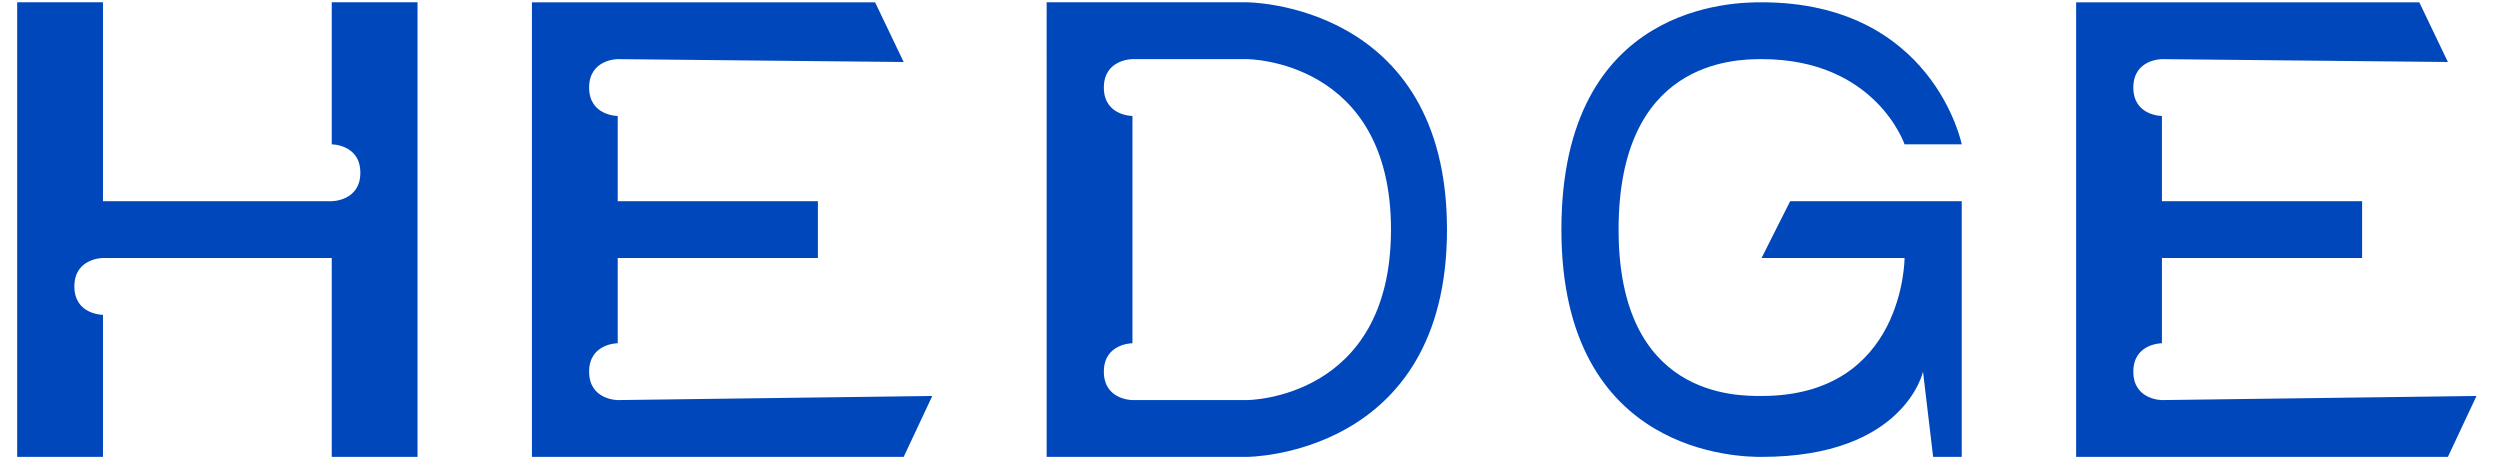
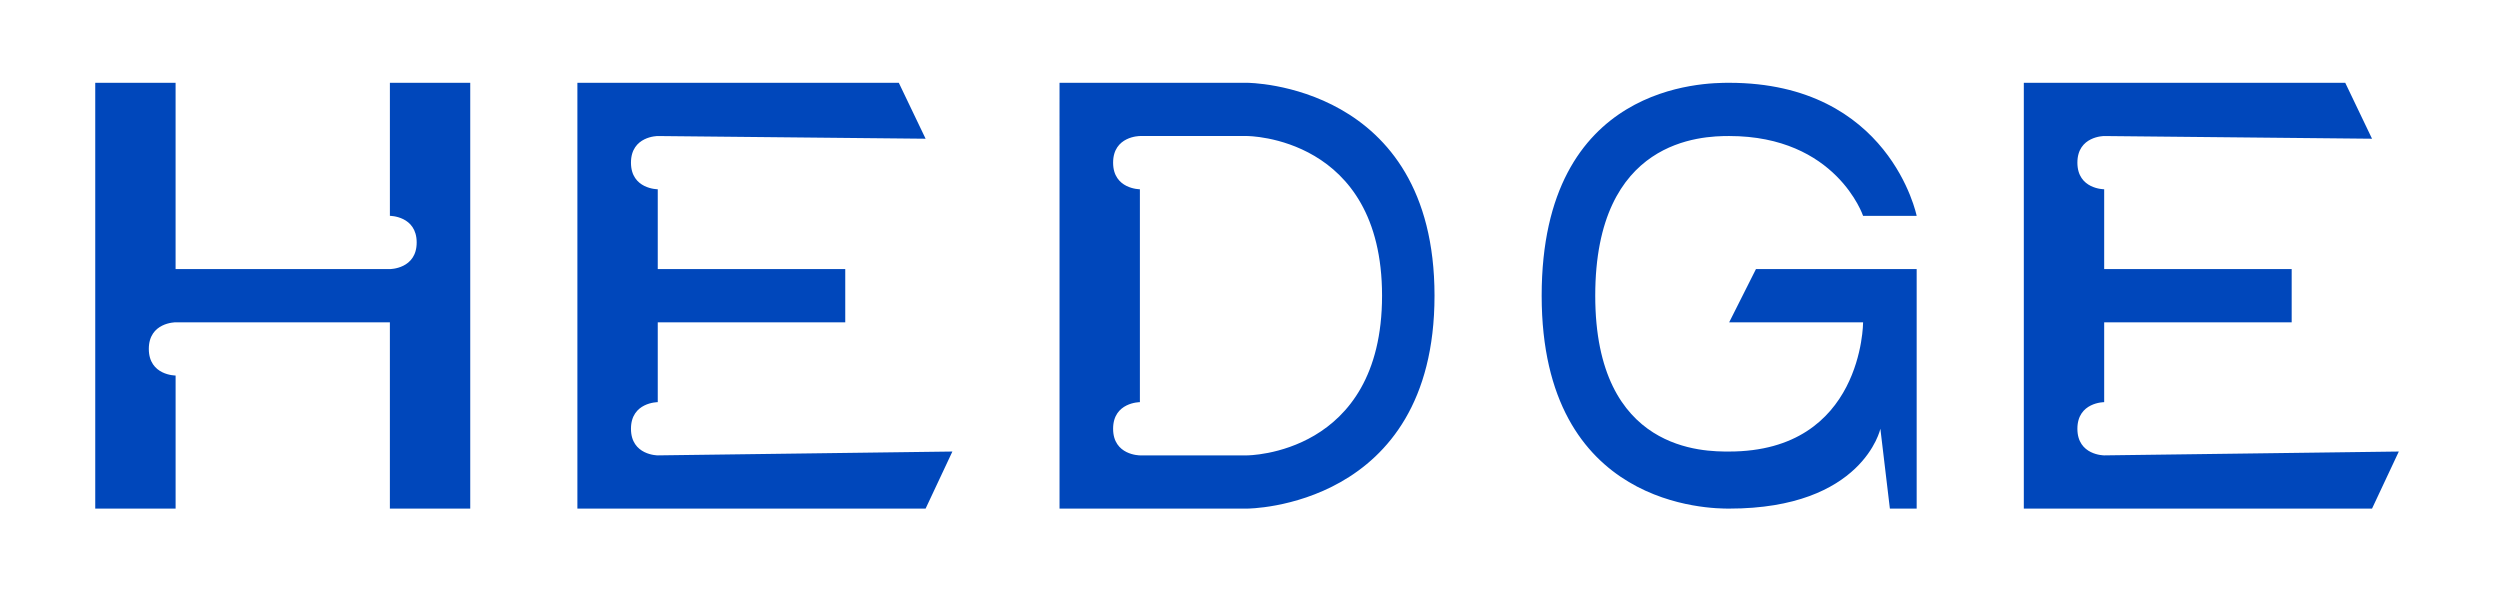
- <svg xmlns="http://www.w3.org/2000/svg" width="147" height="27" viewBox="0 0 172 32" fill="none">
-   <path d="M0.086 0.16H6.065V14.021H22.007C22.007 14.021 24.001 14.019 24.001 12.04C24.001 10.06 22.008 10.06 22.008 10.06V0.16H27.986V31.84H22.007V17.98H6.065C6.065 17.98 4.072 17.979 4.072 19.96C4.072 21.94 6.065 21.94 6.065 21.94V31.84H0.086V0.16ZM35.958 0.16V31.84H61.865L63.858 27.595L41.937 27.881C41.937 27.881 39.944 27.881 39.944 25.901C39.944 23.921 41.937 23.921 41.937 23.921V17.981H55.887V14.021H41.937V8.081C41.937 8.081 39.944 8.081 39.944 6.101C39.944 4.121 41.937 4.121 41.937 4.121L61.865 4.321L59.873 0.161H35.958V0.16ZM71.829 0.16V31.84H77.808V27.881C77.808 27.881 75.815 27.881 75.815 25.901C75.815 23.921 77.808 23.921 77.808 23.921V8.081C77.808 8.081 75.815 8.081 75.815 6.101C75.815 4.121 77.808 4.121 77.808 4.121V0.161H71.829V0.16ZM71.828 4.12H85.778C85.778 4.12 95.825 4.12 95.825 16C95.825 27.881 85.778 27.881 85.778 27.881H71.829V31.84H85.778C85.778 31.84 99.728 31.84 99.728 16C99.728 0.16 85.778 0.16 85.778 0.16H71.829L71.828 4.12ZM135.601 10.06C135.601 10.06 133.608 0.16 121.651 0.16C119.876 0.16 107.701 0.16 107.701 16C107.701 31.84 120.342 31.84 121.651 31.84C131.615 31.84 132.901 25.901 132.901 25.901L133.607 31.84H135.6V14.021H123.643L121.65 17.98H131.615C131.615 17.98 131.615 27.595 121.65 27.595C119.866 27.595 111.686 27.68 111.686 16C111.686 4.321 119.617 4.12 121.65 4.12C129.622 4.12 131.615 10.06 131.615 10.06H135.601ZM143.573 0.16V31.84H169.48L171.473 27.595L149.551 27.881C149.551 27.881 147.558 27.881 147.558 25.901C147.558 23.921 149.551 23.921 149.551 23.921V17.981H163.501V14.021H149.551V8.081C149.551 8.081 147.558 8.081 147.558 6.101C147.558 4.121 149.551 4.121 149.551 4.121L169.48 4.321L167.487 0.161H143.573V0.16Z" fill="#0047BB" />
+ <svg xmlns="http://www.w3.org/2000/svg" width="186" height="44" viewBox="0 0 186 44" fill="none">
+   <path d="M7.086 6.16H13.064V20.02H29.007C29.007 20.02 31.001 20.019 31.001 18.04C31.001 16.06 29.008 16.059 29.008 16.059V6.16H34.986V37.84H29.007V23.98H13.064C13.064 23.98 11.072 23.979 11.072 25.959C11.072 27.94 13.065 27.939 13.065 27.939V37.84H7.086V6.16ZM42.958 6.16V37.84H68.865L70.858 33.594L48.937 33.88C48.937 33.88 46.944 33.88 46.944 31.9C46.944 29.92 48.937 29.92 48.937 29.92V23.981H62.887V20.021H48.937V14.081C48.937 14.081 46.944 14.081 46.944 12.101C46.944 10.121 48.937 10.121 48.937 10.121L68.865 10.321L66.872 6.161L42.958 6.16ZM78.829 6.16V37.84H84.808V33.88C84.808 33.88 82.815 33.88 82.815 31.9C82.815 29.92 84.808 29.92 84.808 29.92V14.081C84.808 14.081 82.815 14.081 82.815 12.101C82.815 10.121 84.808 10.121 84.808 10.121V6.161L78.829 6.16ZM78.828 10.12H92.778C92.778 10.12 102.825 10.12 102.825 22C102.825 33.88 92.778 33.88 92.778 33.88H78.829V37.84H92.778C92.778 37.84 106.728 37.84 106.728 22C106.728 6.16 92.778 6.16 92.778 6.16H78.829L78.828 10.12ZM142.6 16.06C142.6 16.06 140.608 6.16 128.65 6.16C126.875 6.16 114.7 6.16 114.7 22C114.7 37.84 127.342 37.84 128.65 37.84C138.615 37.84 139.9 31.9 139.9 31.9L140.607 37.84H142.6V20.02H130.643L128.65 23.98H138.614C138.614 23.98 138.614 33.594 128.65 33.594C126.865 33.594 118.686 33.68 118.686 22C118.686 10.321 126.617 10.12 128.65 10.12C136.621 10.12 138.614 16.06 138.614 16.06H142.6ZM150.572 6.16V37.84H176.479L178.472 33.594L156.551 33.88C156.551 33.88 154.558 33.88 154.558 31.9C154.558 29.92 156.551 29.92 156.551 29.92V23.981H170.501V20.021H156.551V14.081C156.551 14.081 154.558 14.081 154.558 12.101C154.558 10.121 156.551 10.121 156.551 10.121L176.479 10.321L174.487 6.161L150.572 6.16Z" fill="#0047BB" />
</svg>
